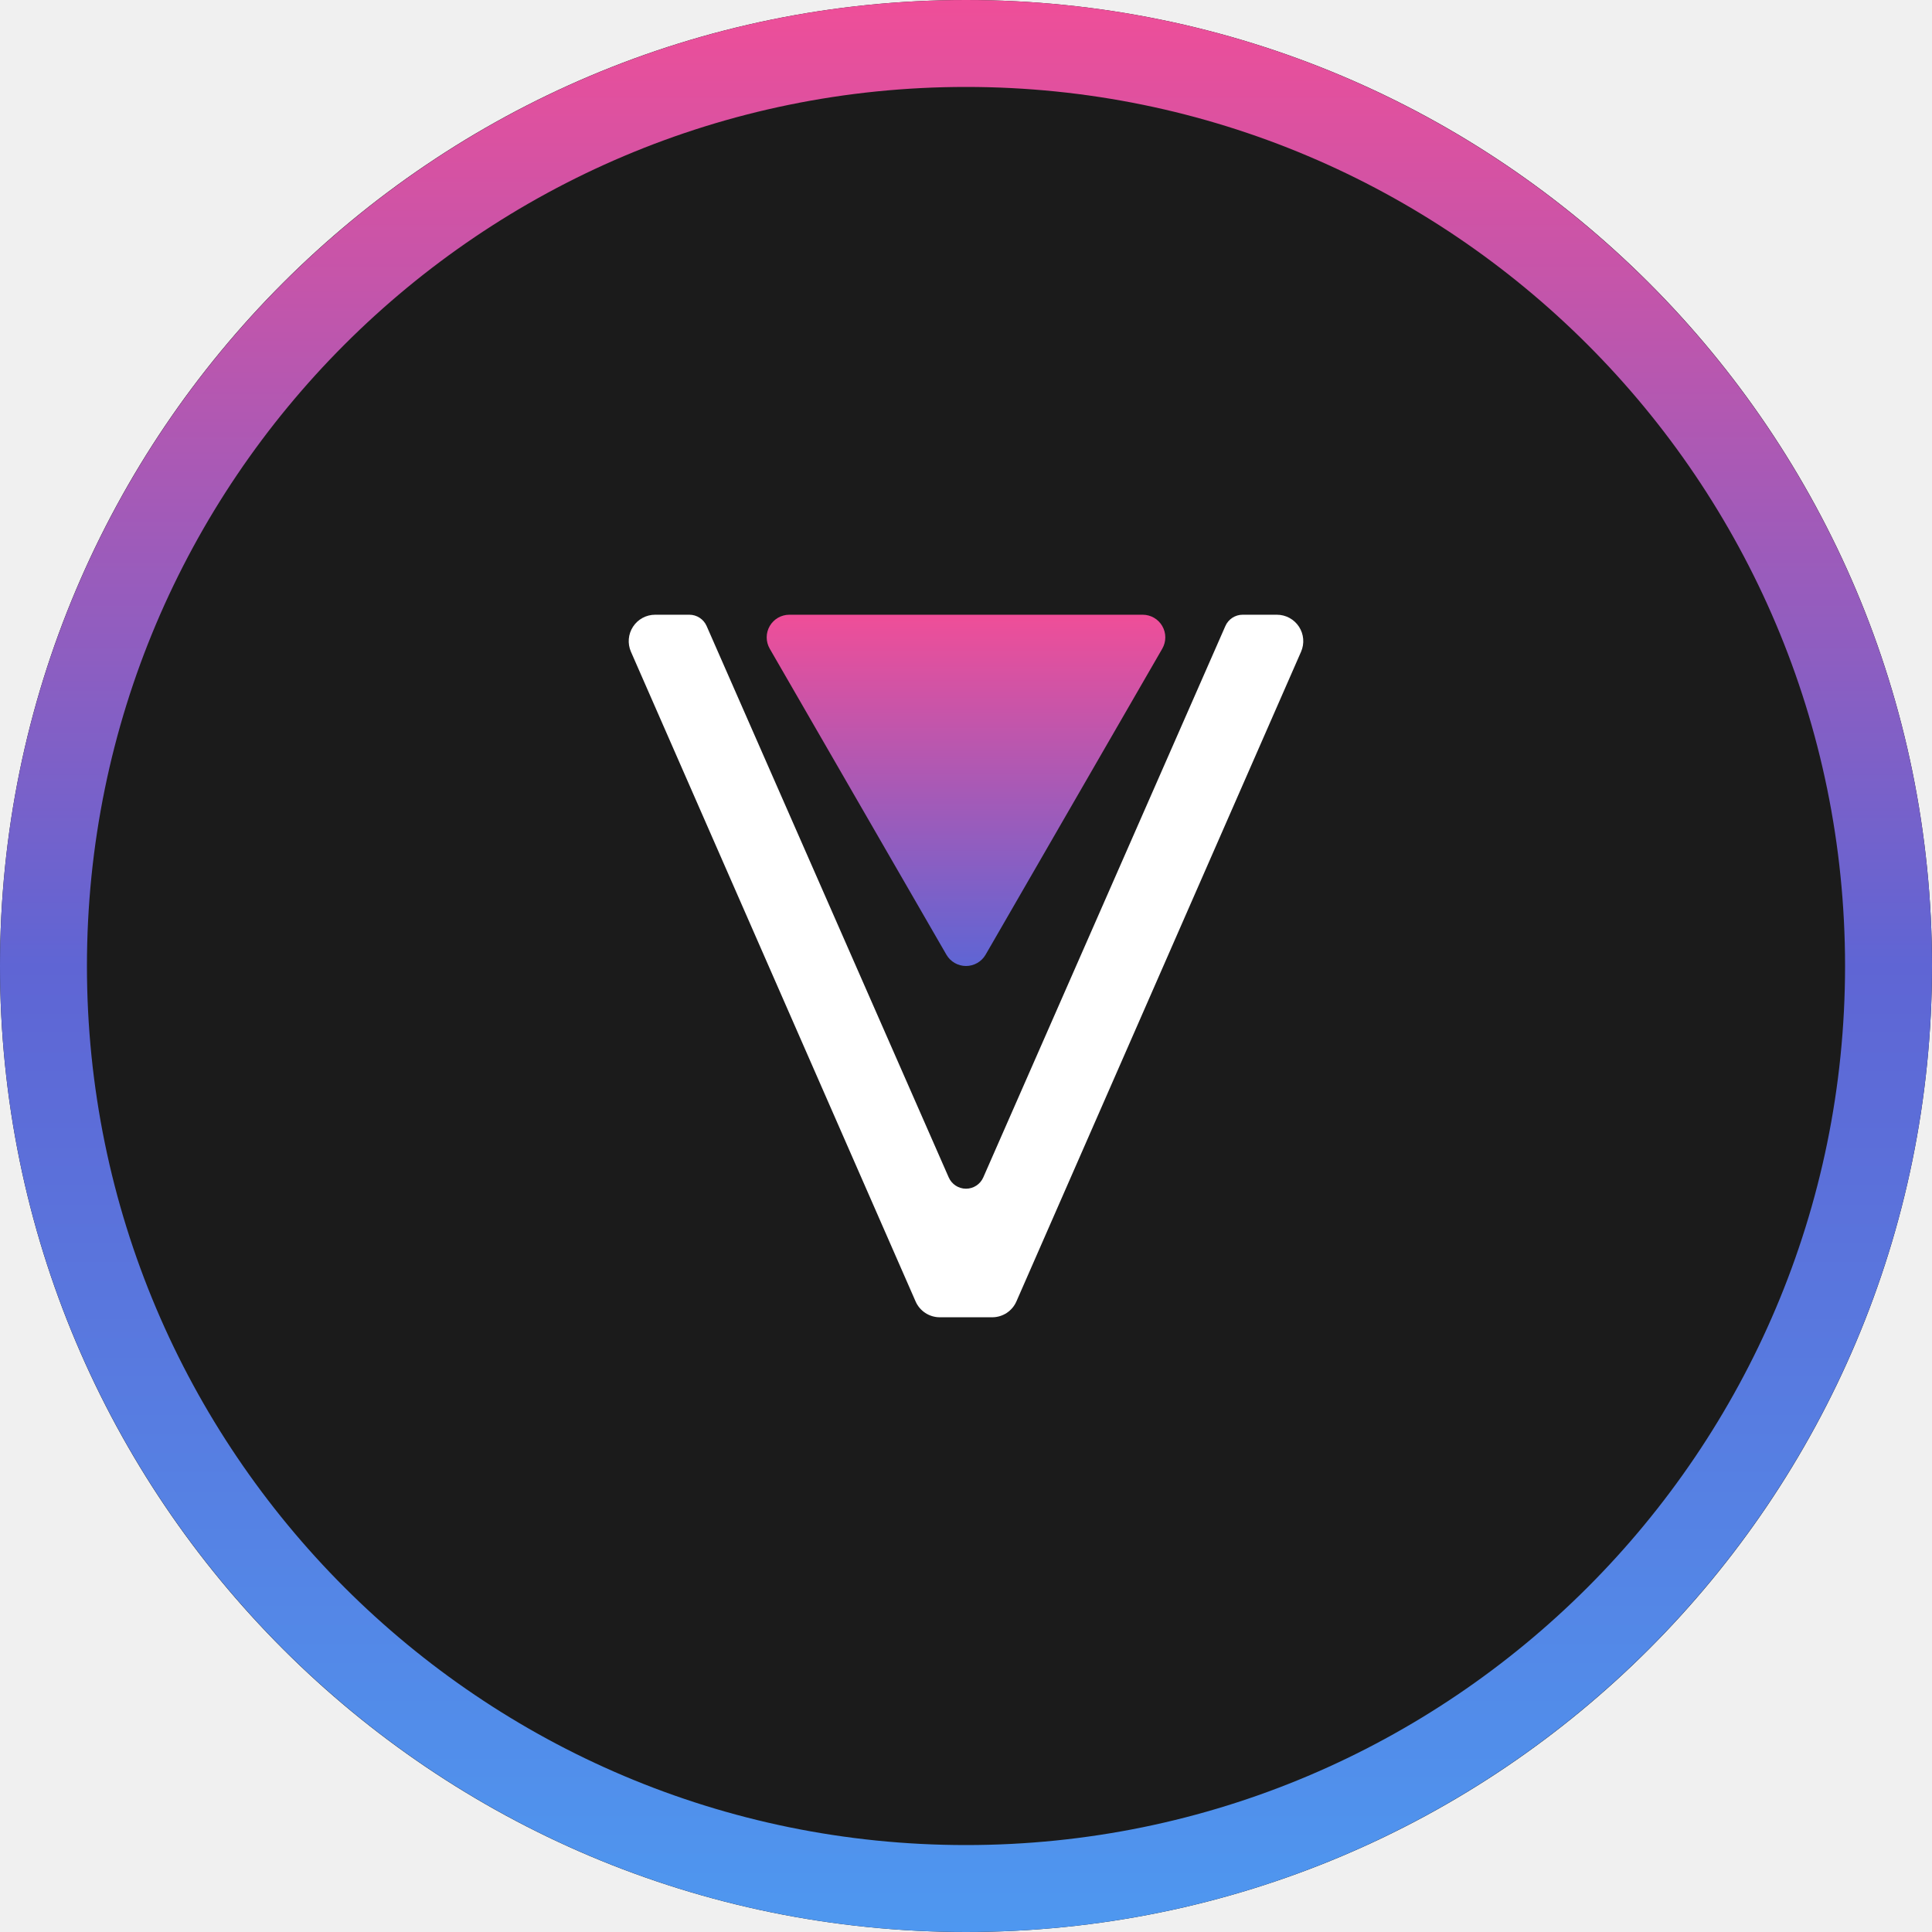
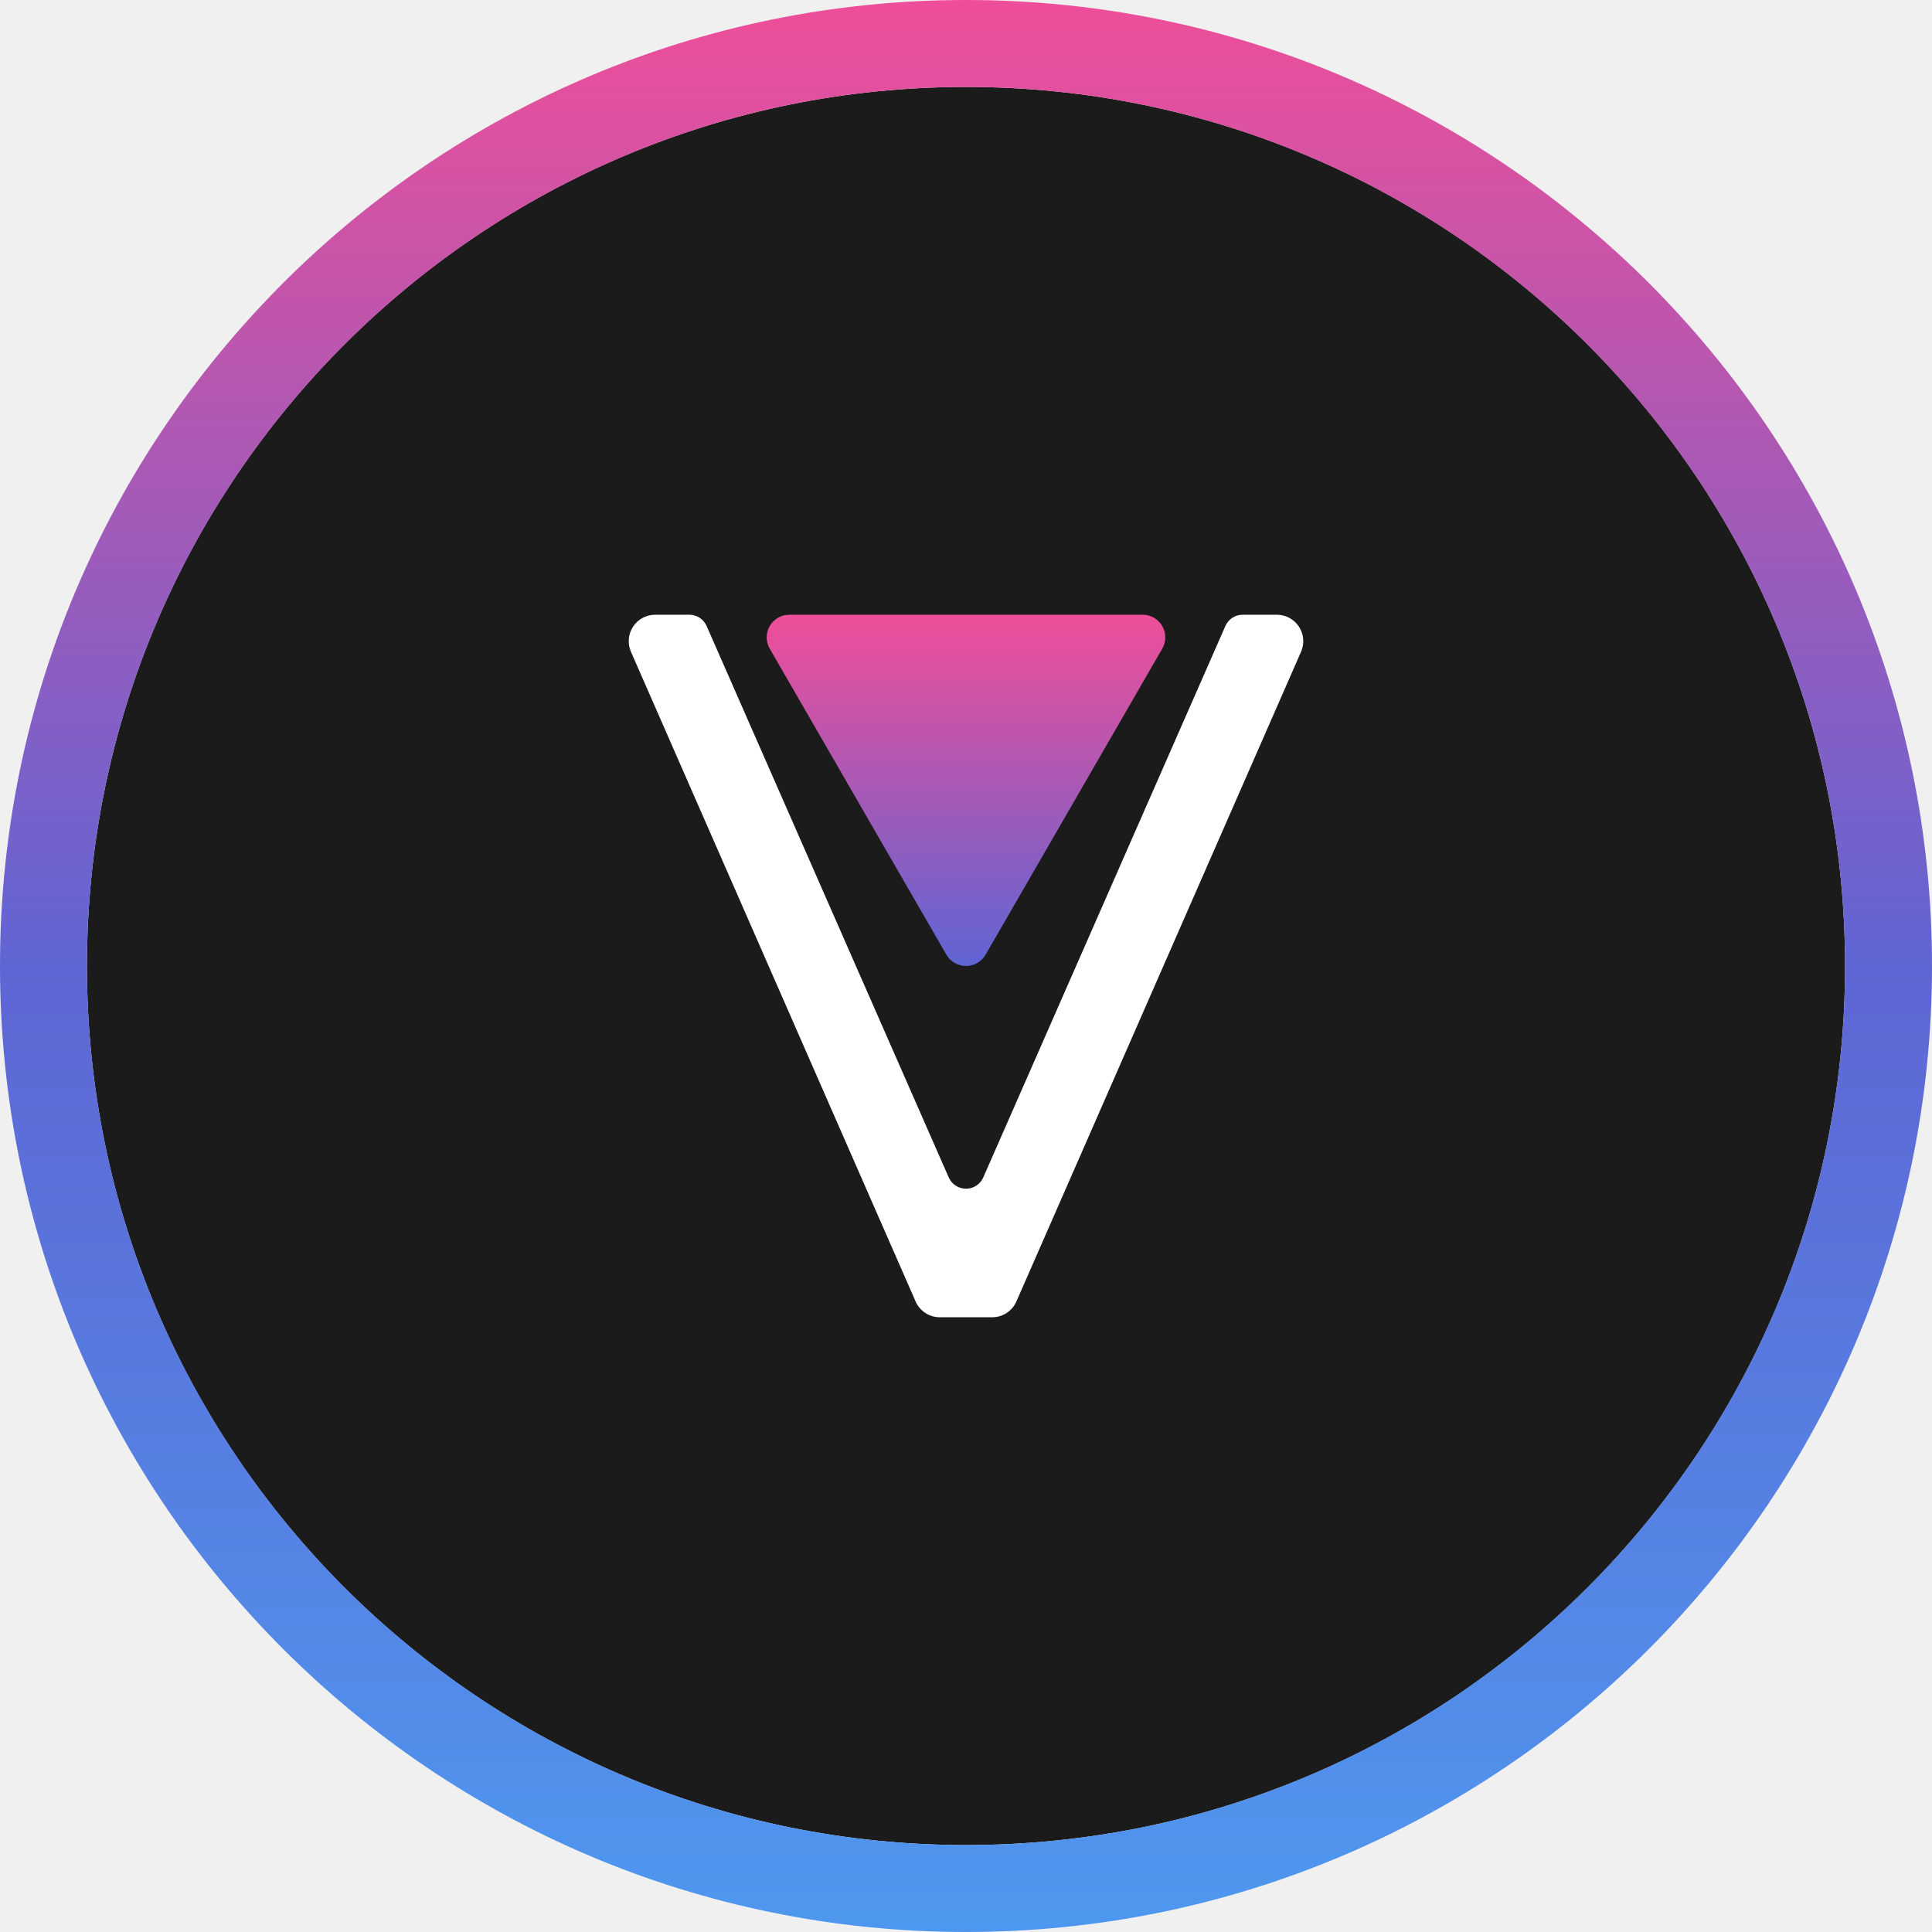
- <svg xmlns="http://www.w3.org/2000/svg" width="100%" height="100%" viewBox="0 0 800 800" version="1.1" xml:space="preserve" style="fill-rule:evenodd;clip-rule:evenodd;stroke-linejoin:round;stroke-miterlimit:2;">
+ <svg xmlns="http://www.w3.org/2000/svg" width="100%" height="100%" viewBox="0 0 256 256" version="1.1" xml:space="preserve" style="fill-rule:evenodd;clip-rule:evenodd;stroke-linejoin:round;stroke-miterlimit:2;">
  <g id="Logo">
-     <g id="Ring">
-       <circle id="Ring-Background" cx="400" cy="400" r="400" style="fill:#1b1b1b;" />
-       <path id="Ring1" d="M400,0c220.766,0 400,179.234 400,400c-0,220.766 -179.234,400 -400,400c-220.766,-0 -400,-179.234 -400,-400c0,-220.766 179.234,-400 400,-400Zm-0,36c200.897,-0 364,163.103 364,364c0,200.897 -163.103,364 -364,364c-200.897,0 -364,-163.103 -364,-364c-0,-200.897 163.103,-364 364,-364Z" style="fill:url(#_Linear1);" />
+     <clipPath id="_clip1">
+       <circle id="Background" cx="128" cy="128" r="116.48" />
+     </clipPath>
+     <g clip-path="url(#_clip1)">
+       <rect x="0" y="0" width="256" height="256" style="fill:rgb(27,27,27);" />
    </g>
+     <path id="Ring" d="M128,0C198.645,0 256,57.355 256,128C256,198.645 198.645,256 128,256C57.355,256 0,198.645 0,128C0,57.355 57.355,0 128,0ZM128,11.52C63.713,11.52 11.52,63.713 11.52,128C11.52,192.287 63.713,244.48 128,244.48C192.287,244.48 244.48,192.287 244.48,128C244.48,63.713 192.287,11.52 128,11.52Z" style="fill:url(#_Linear2);" />
    <g id="Shape">
-       <path id="V-Shape" d="M538.74,269.872c1.481,-3.382 1.157,-7.283 -0.863,-10.373c-2.021,-3.091 -5.464,-4.954 -9.156,-4.954c-5.148,0 -10.435,0 -14.165,0c-3.1,0 -5.907,1.834 -7.153,4.672c-12.468,28.396 -78.273,178.273 -100.25,228.328c-1.246,2.838 -4.053,4.671 -7.154,4.671c-3.1,0 -5.907,-1.833 -7.153,-4.671c-21.977,-50.055 -87.782,-199.932 -100.25,-228.328c-1.246,-2.838 -4.053,-4.672 -7.153,-4.672c-3.73,0 -9.017,0 -14.164,0c-3.693,0 -7.135,1.863 -9.156,4.954c-2.02,3.09 -2.344,6.991 -0.863,10.373c23.557,53.766 101.872,232.519 117.871,269.034c1.743,3.979 5.674,6.549 10.018,6.549c6.293,-0 15.408,-0 21.701,-0c4.344,-0 8.275,-2.57 10.018,-6.549c15.999,-36.515 94.315,-215.268 117.872,-269.034Z" style="fill:#fff;" />
-       <path id="Diamond" d="M408.119,395.312c-1.675,2.901 -4.77,4.688 -8.119,4.688c-3.349,-0 -6.444,-1.787 -8.119,-4.688c-16.997,-29.44 -56.156,-97.264 -73.153,-126.704c-1.675,-2.901 -1.675,-6.474 0,-9.375c1.675,-2.901 4.77,-4.688 8.119,-4.688c33.995,0 112.311,0 146.306,0c3.349,0 6.444,1.787 8.119,4.688c1.675,2.901 1.675,6.474 -0,9.375c-16.997,29.44 -56.156,97.264 -73.153,126.704Z" style="fill:url(#_Linear2);" />
+       <g id="V-Shape" transform="matrix(1,0,0,1,1.01146e-05,-0.0493818)">
+         <path d="M172.397,86.408C172.871,85.326 172.767,84.078 172.12,83.089C171.474,82.1 170.372,81.504 169.191,81.504C167.543,81.504 165.852,81.504 164.658,81.504C163.666,81.504 162.768,82.091 162.369,82.999C158.379,92.086 137.322,140.046 130.289,156.064C129.89,156.972 128.992,157.559 128,157.559C127.008,157.559 126.11,156.972 125.711,156.064C118.678,140.046 97.62,92.086 93.631,82.999C93.232,82.091 92.334,81.504 91.342,81.504C90.148,81.504 88.456,81.504 86.809,81.504C85.628,81.504 84.526,82.1 83.879,83.089C83.233,84.078 83.129,85.326 83.603,86.408C91.141,103.614 116.202,160.815 121.322,172.499C121.88,173.772 123.138,174.595 124.528,174.595C126.541,174.595 129.458,174.595 131.472,174.595C132.862,174.595 134.12,173.772 134.678,172.499C139.797,160.815 164.859,103.614 172.397,86.408Z" style="fill:white;" />
+       </g>
+       <g id="Diamond" transform="matrix(-1.54007,-1.88604e-16,1.88604e-16,-1.54007,327.925,209.689)">
+         <path d="M128.129,54.017C128.477,53.414 129.12,53.043 129.816,53.043C130.512,53.043 131.155,53.414 131.503,54.017C135.035,60.134 143.171,74.227 146.703,80.344C147.051,80.947 147.051,81.689 146.703,82.292C146.355,82.894 145.712,83.266 145.016,83.266L114.616,83.266C113.92,83.266 113.277,82.894 112.929,82.292C112.581,81.689 112.581,80.947 112.929,80.344C116.461,74.227 124.597,60.134 128.129,54.017Z" style="fill:url(#_Linear3);" />
+       </g>
    </g>
  </g>
  <defs>
-     <linearGradient id="_Linear1" x1="0" y1="0" x2="1" y2="0" gradientUnits="userSpaceOnUse" gradientTransform="matrix(4.89859e-14,800,-800,4.89859e-14,400.001,3.31681e-10)">
-       <stop offset="0" style="stop-color:#f04e98;stop-opacity:1" />
-       <stop offset="0.5" style="stop-color:#5f65d4;stop-opacity:1" />
-       <stop offset="1" style="stop-color:#4e98f0;stop-opacity:1" />
+     <linearGradient id="_Linear2" x1="0" y1="0" x2="1" y2="0" gradientUnits="userSpaceOnUse" gradientTransform="matrix(1.56755e-14,256,-256,1.56755e-14,128,1.06127e-10)">
+       <stop offset="0" style="stop-color:rgb(240,78,152);stop-opacity:1" />
+       <stop offset="0.5" style="stop-color:rgb(95,101,212);stop-opacity:1" />
+       <stop offset="1" style="stop-color:rgb(78,152,240);stop-opacity:1" />
    </linearGradient>
-     <linearGradient id="_Linear2" x1="0" y1="0" x2="1" y2="0" gradientUnits="userSpaceOnUse" gradientTransform="matrix(1.77155e-14,289.317,-282.535,1.73003e-14,400,254.545)">
-       <stop offset="0" style="stop-color:#f04e98;stop-opacity:1" />
-       <stop offset="0.5" style="stop-color:#5f65d4;stop-opacity:1" />
-       <stop offset="1" style="stop-color:#4e98f0;stop-opacity:1" />
+     <linearGradient id="_Linear3" x1="0" y1="0" x2="1" y2="0" gradientUnits="userSpaceOnUse" gradientTransform="matrix(-1.1043e-14,-60.1151,58.7061,-1.07841e-14,129.816,83.2658)">
+       <stop offset="0" style="stop-color:rgb(240,78,152);stop-opacity:1" />
+       <stop offset="0.5" style="stop-color:rgb(95,101,212);stop-opacity:1" />
+       <stop offset="1" style="stop-color:rgb(78,152,240);stop-opacity:1" />
    </linearGradient>
  </defs>
</svg>
